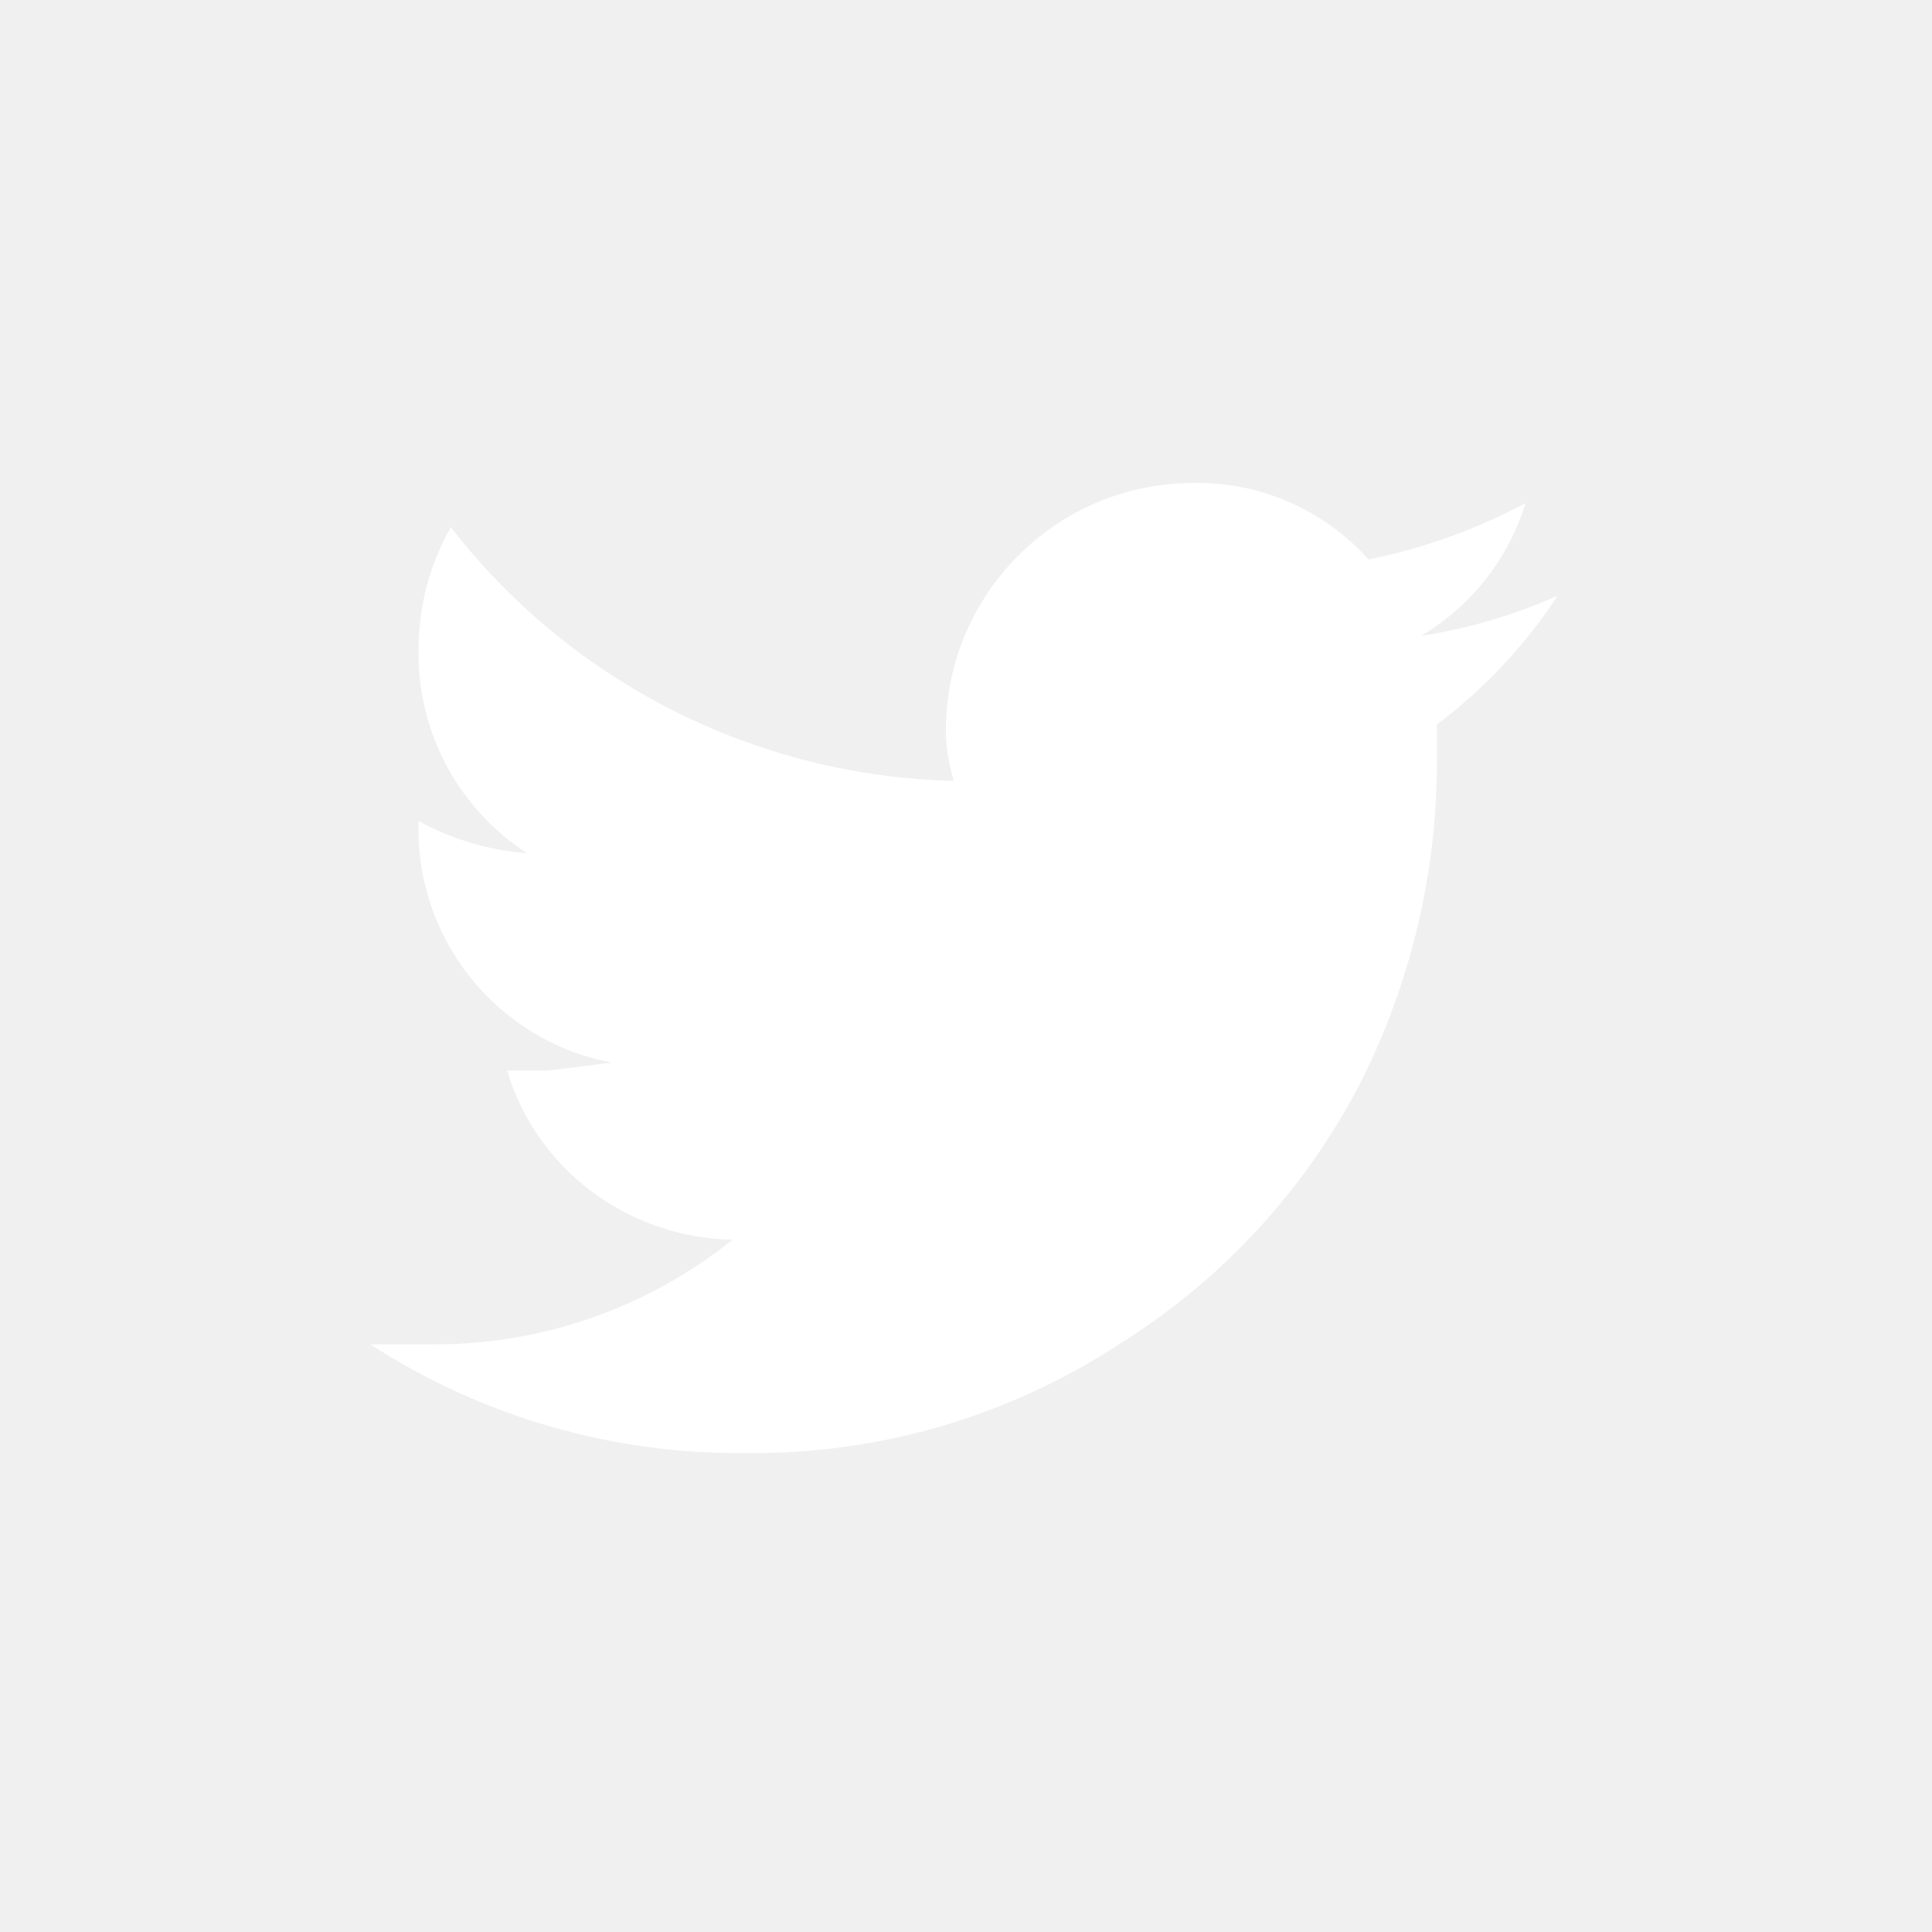
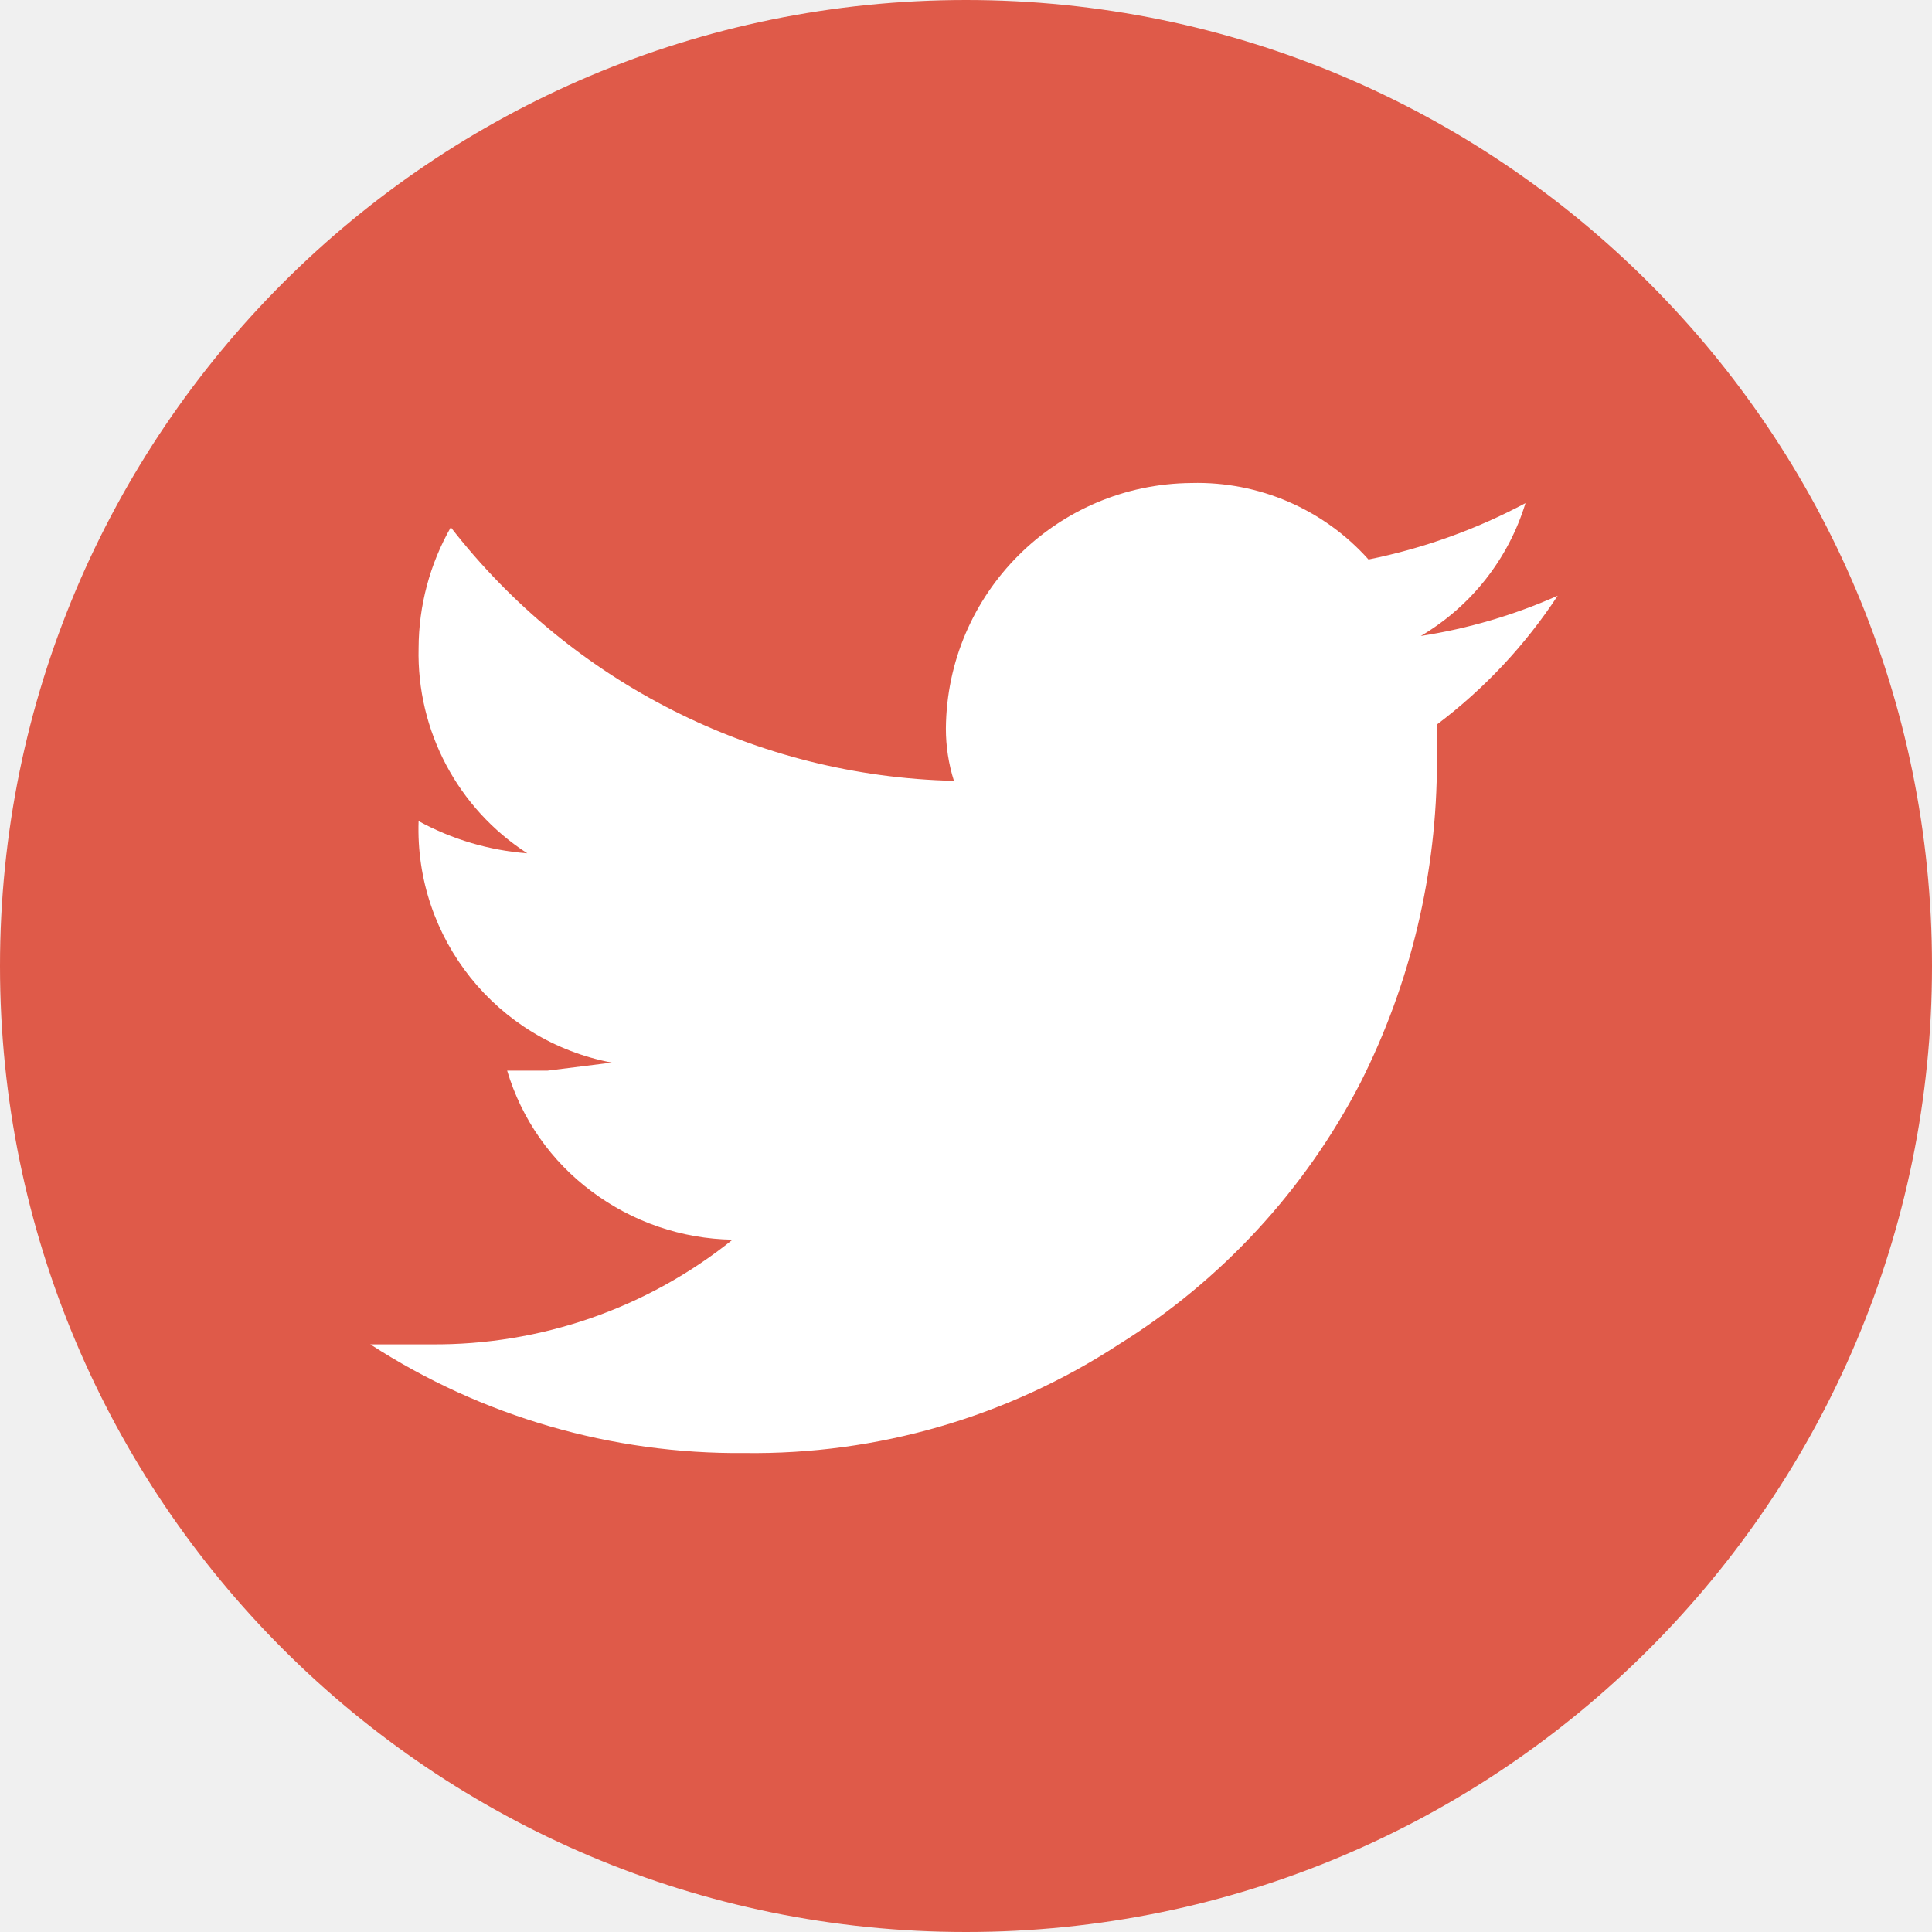
<svg xmlns="http://www.w3.org/2000/svg" width="48" height="48" viewBox="0 0 48 48">
  <defs>
    <style>
      .a {
+         fill: #df5a49;
+       }
+ 
+       .b {
        fill: #fff;
      }
    </style>
  </defs>
-   <path class="a" d="M32.4-38H28c-4.9,0-8.1,2.7-8.1,6.9v3.2H15.6a0.6,0.6,0,0,0-.69.49,0.6,0.6,0,0,0,0,.11v4.6a0.6,0.6,0,0,0,.59.61H20v11.5a0.6,0.6,0,0,0,.59.61H26.4a0.6,0.6,0,0,0,.69-0.49,0.6,0.6,0,0,0,0-.11V-22.2h5.1a0.6,0.6,0,0,0,.69-0.49,0.6,0.6,0,0,0,0-.11v-4.6a0.5,0.5,0,0,0-.2-0.4L32.2-28H27.1v-2.6c0-1.3.4-2,2.4-2h2.9a0.6,0.6,0,0,0,.69-0.49,0.6,0.6,0,0,0,0-.11v-4.2A0.6,0.6,0,0,0,32.51-38H32.4Zm2.9,53.8a5.8,5.8,0,0,0,2.6-3.3A14.3,14.3,0,0,1,34,13.9,5.7,5.7,0,0,0,29.6,12a6.15,6.15,0,0,0-6.1,6.1,4.3,4.3,0,0,0,.2,1.3,16.3,16.3,0,0,1-12.5-6.3,6.1,6.1,0,0,0-.8,3,5.9,5.9,0,0,0,2.7,5.1,6.7,6.7,0,0,1-2.7-.8,5.9,5.9,0,0,0,4.8,6l-1.6.2h-1a5.8,5.8,0,0,0,2.1,3,6,6,0,0,0,3.5,1.2,11.8,11.8,0,0,1-7.5,2.6H9.2a16.8,16.8,0,0,0,9.3,2.7,16.6,16.6,0,0,0,9.3-2.7,16.7,16.7,0,0,0,6-6.5,17.7,17.7,0,0,0,1.9-8V18a12.8,12.8,0,0,0,3-3.2A13.4,13.4,0,0,1,35.3,15.8ZM33.2-77.3c-0.7-4.7-5.4-7.2-10.4-6.6s-8,3.7-8.1,8.3c-0.1,2.8.7,4.9,3.4,5.5,1.2-2.1-.4-2.5-0.6-4-1-6.1,7-10.2,11.2-6s1,12-3.7,11,2.2-8.1-1.4-9.5-4.4,3.5-3.1,5.8C19.7-68.7,18-65,18.7-60c2.3-1.7,3-4.8,3.7-8.1,1.1,0.7,1.8,1.4,3.2,1.5C31-66.2,34-72,33.2-77.3ZM25.3,60H17.9c-3.3,0-6.5,2.5-6.5,5.4a5.4,5.4,0,0,0,5.39,5.41h1a3,3,0,0,0-.4,1.4,2.9,2.9,0,0,0,1,2.1H17.1c-4.1,0-7.3,2.6-7.3,5.4s3.5,4.4,7.6,4.4,7.3-2.7,7.3-5.4a5.2,5.2,0,0,0-2.6-4.8c-0.7-.5-2-1.6-2-2.3s0.2-1.2,1.4-2.1a5,5,0,0,0,2.1-3.9c0-1.9-.8-3.7-2.4-4.3h2.4ZM22.7,78.2a3.3,3.3,0,0,1,.1.8c0,2.2-1.4,3.9-5.4,3.9s-4.9-1.8-4.9-4S15.1,75,17.9,75l1.8,0.3C21.3,76.3,22.4,77,22.7,78.2Zm-4.6-8.1C16.2,70,14.4,68,14,65.4S15,61,16.9,61s3.7,2.1,4.1,4.6-0.9,4.5-2.9,4.5h0Zm14.8-4.8V60H31.1v5.3H25.8V67h5.3v5.4h1.8V67h5.3V65.3H32.9" />
+   <circle class="a" cx="24" cy="24" r="24" />
+   <path class="b" d="M35.3,15.8a5.8,5.8,0,0,0,2.6-3.3A14.3,14.3,0,0,1,34,13.9,5.7,5.7,0,0,0,29.6,12a6.15,6.15,0,0,0-6.1,6.1,4.3,4.3,0,0,0,.2,1.3,16.3,16.3,0,0,1-12.5-6.3,6.1,6.1,0,0,0-.8,3,5.9,5.9,0,0,0,2.7,5.1,6.7,6.7,0,0,1-2.7-.8,5.9,5.9,0,0,0,4.8,6l-1.6.2h-1a5.8,5.8,0,0,0,2.1,3,6,6,0,0,0,3.5,1.2,11.8,11.8,0,0,1-7.5,2.6H9.2a16.8,16.8,0,0,0,9.3,2.7,16.6,16.6,0,0,0,9.3-2.7,16.7,16.7,0,0,0,6-6.5,17.7,17.7,0,0,0,1.9-8V18a12.8,12.8,0,0,0,3-3.2A13.4,13.4,0,0,1,35.3,15.8Z" />
</svg>
